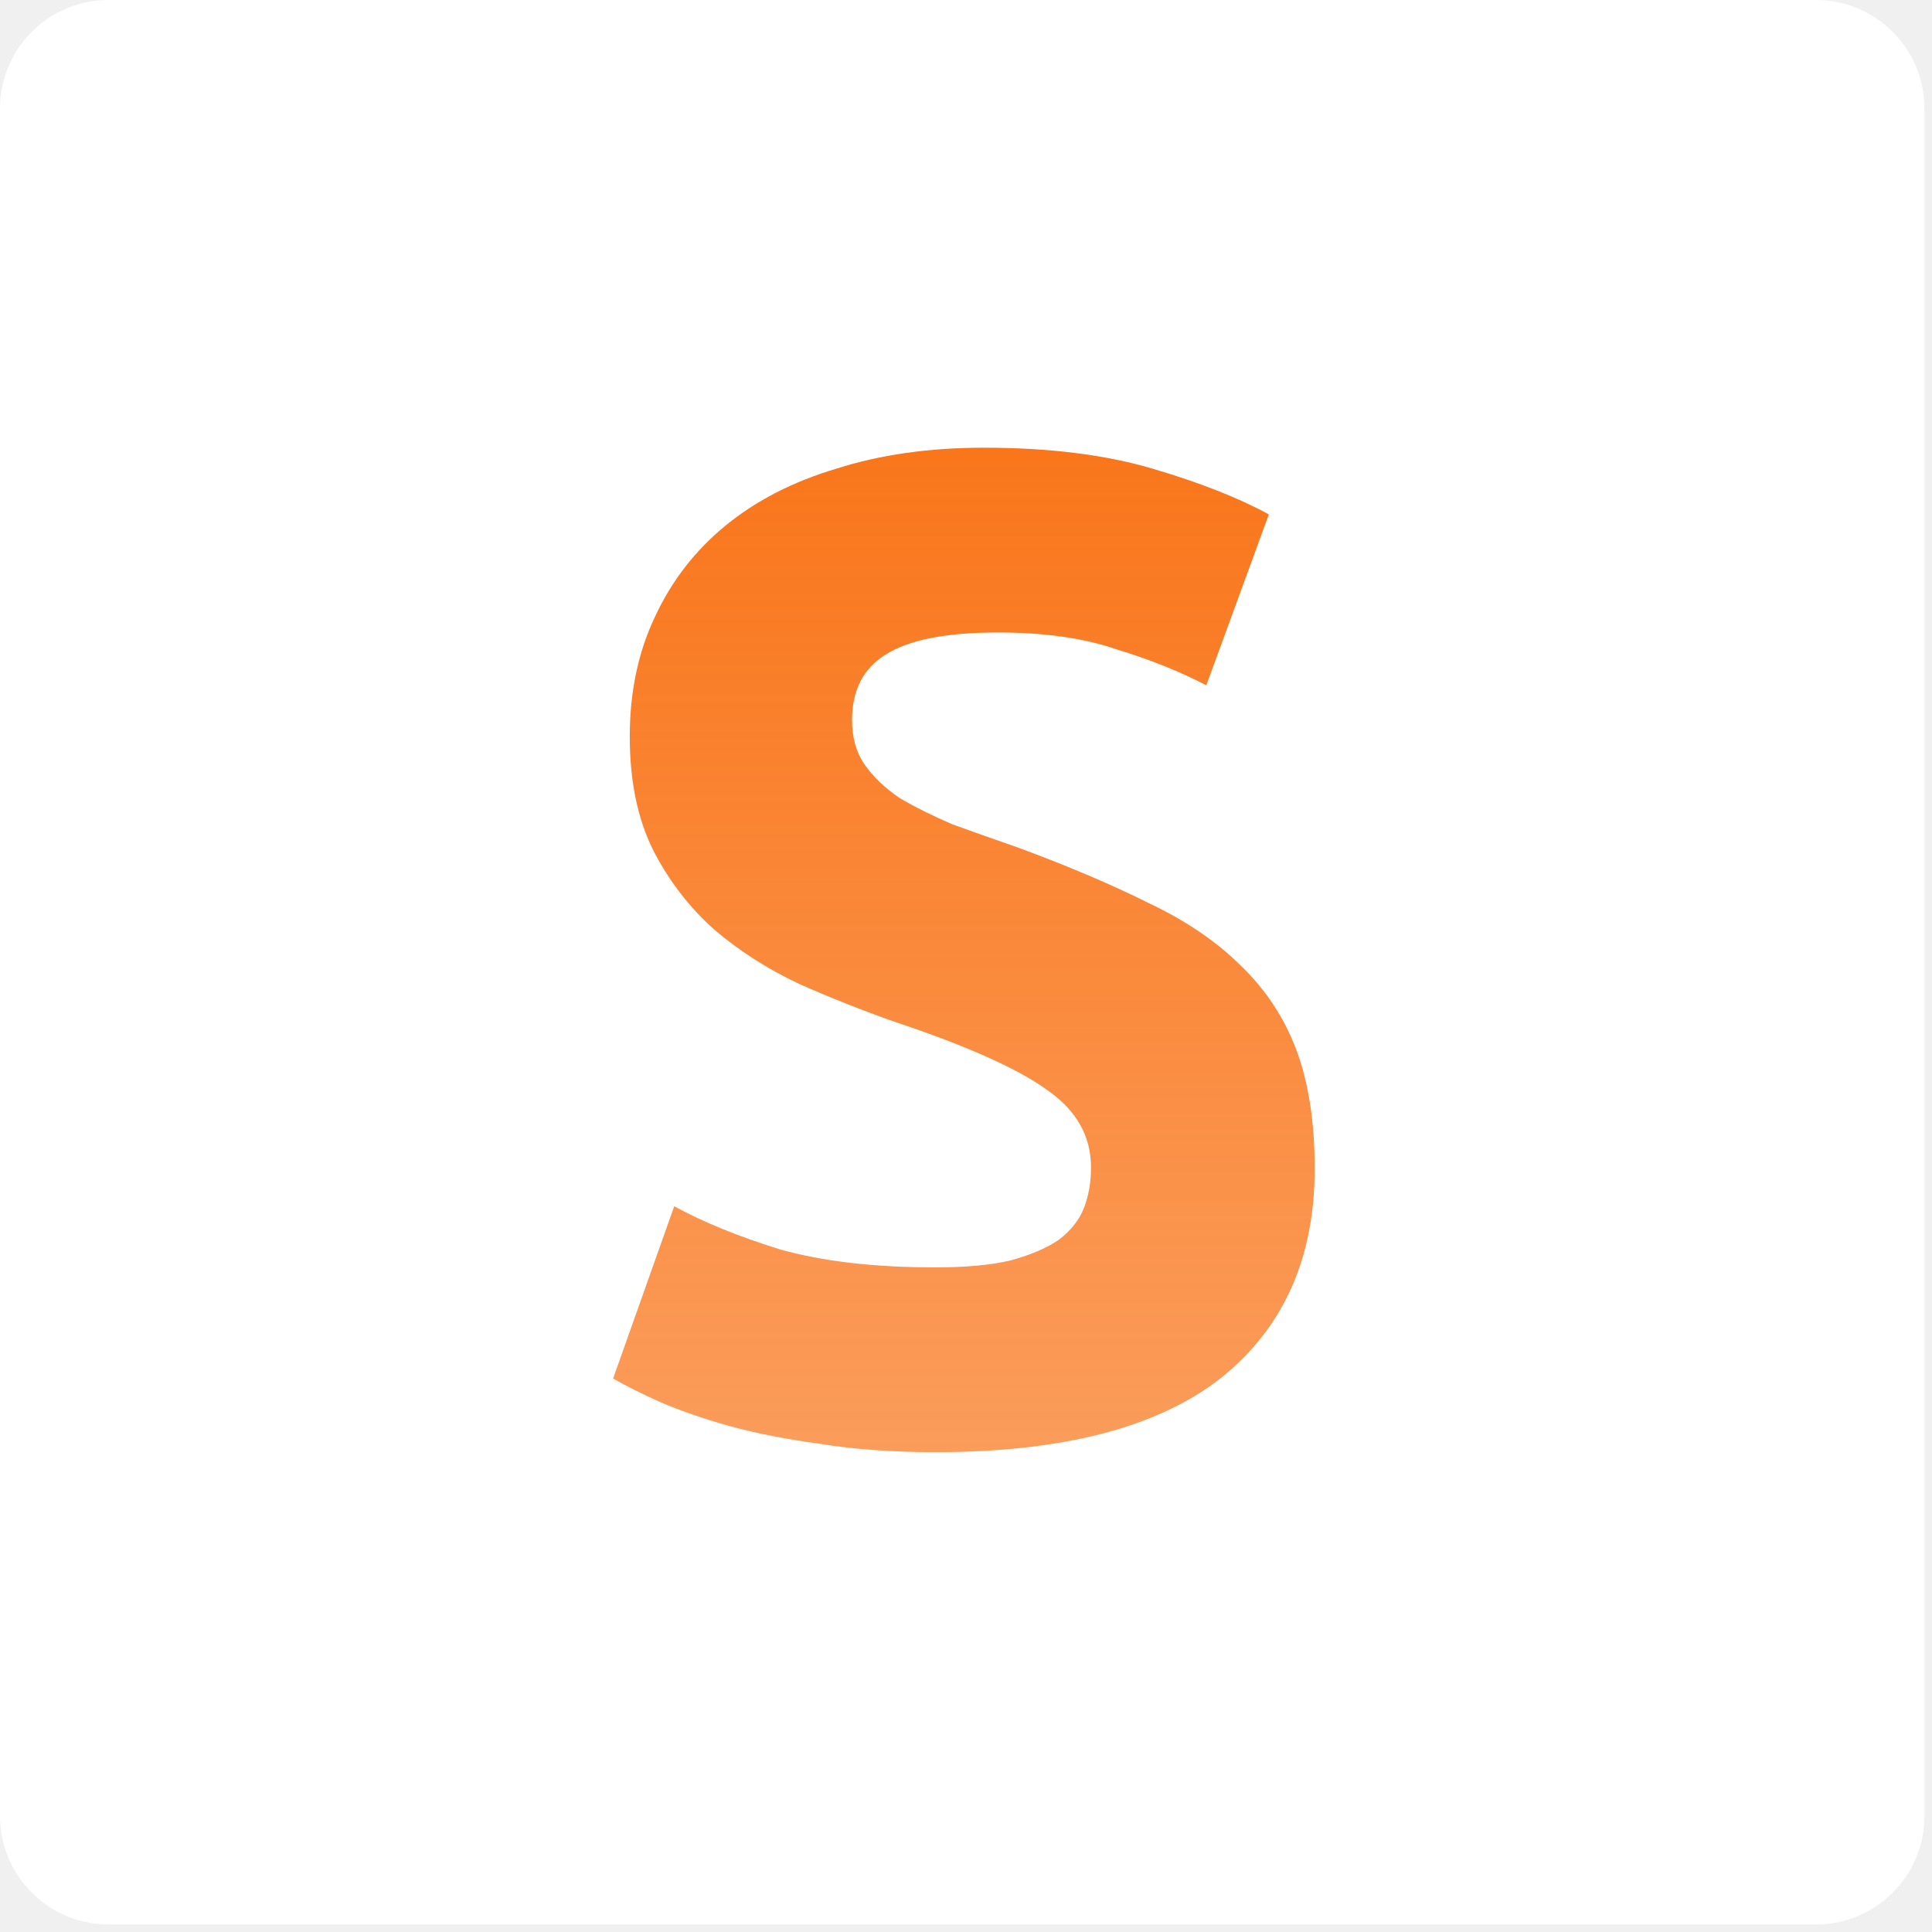
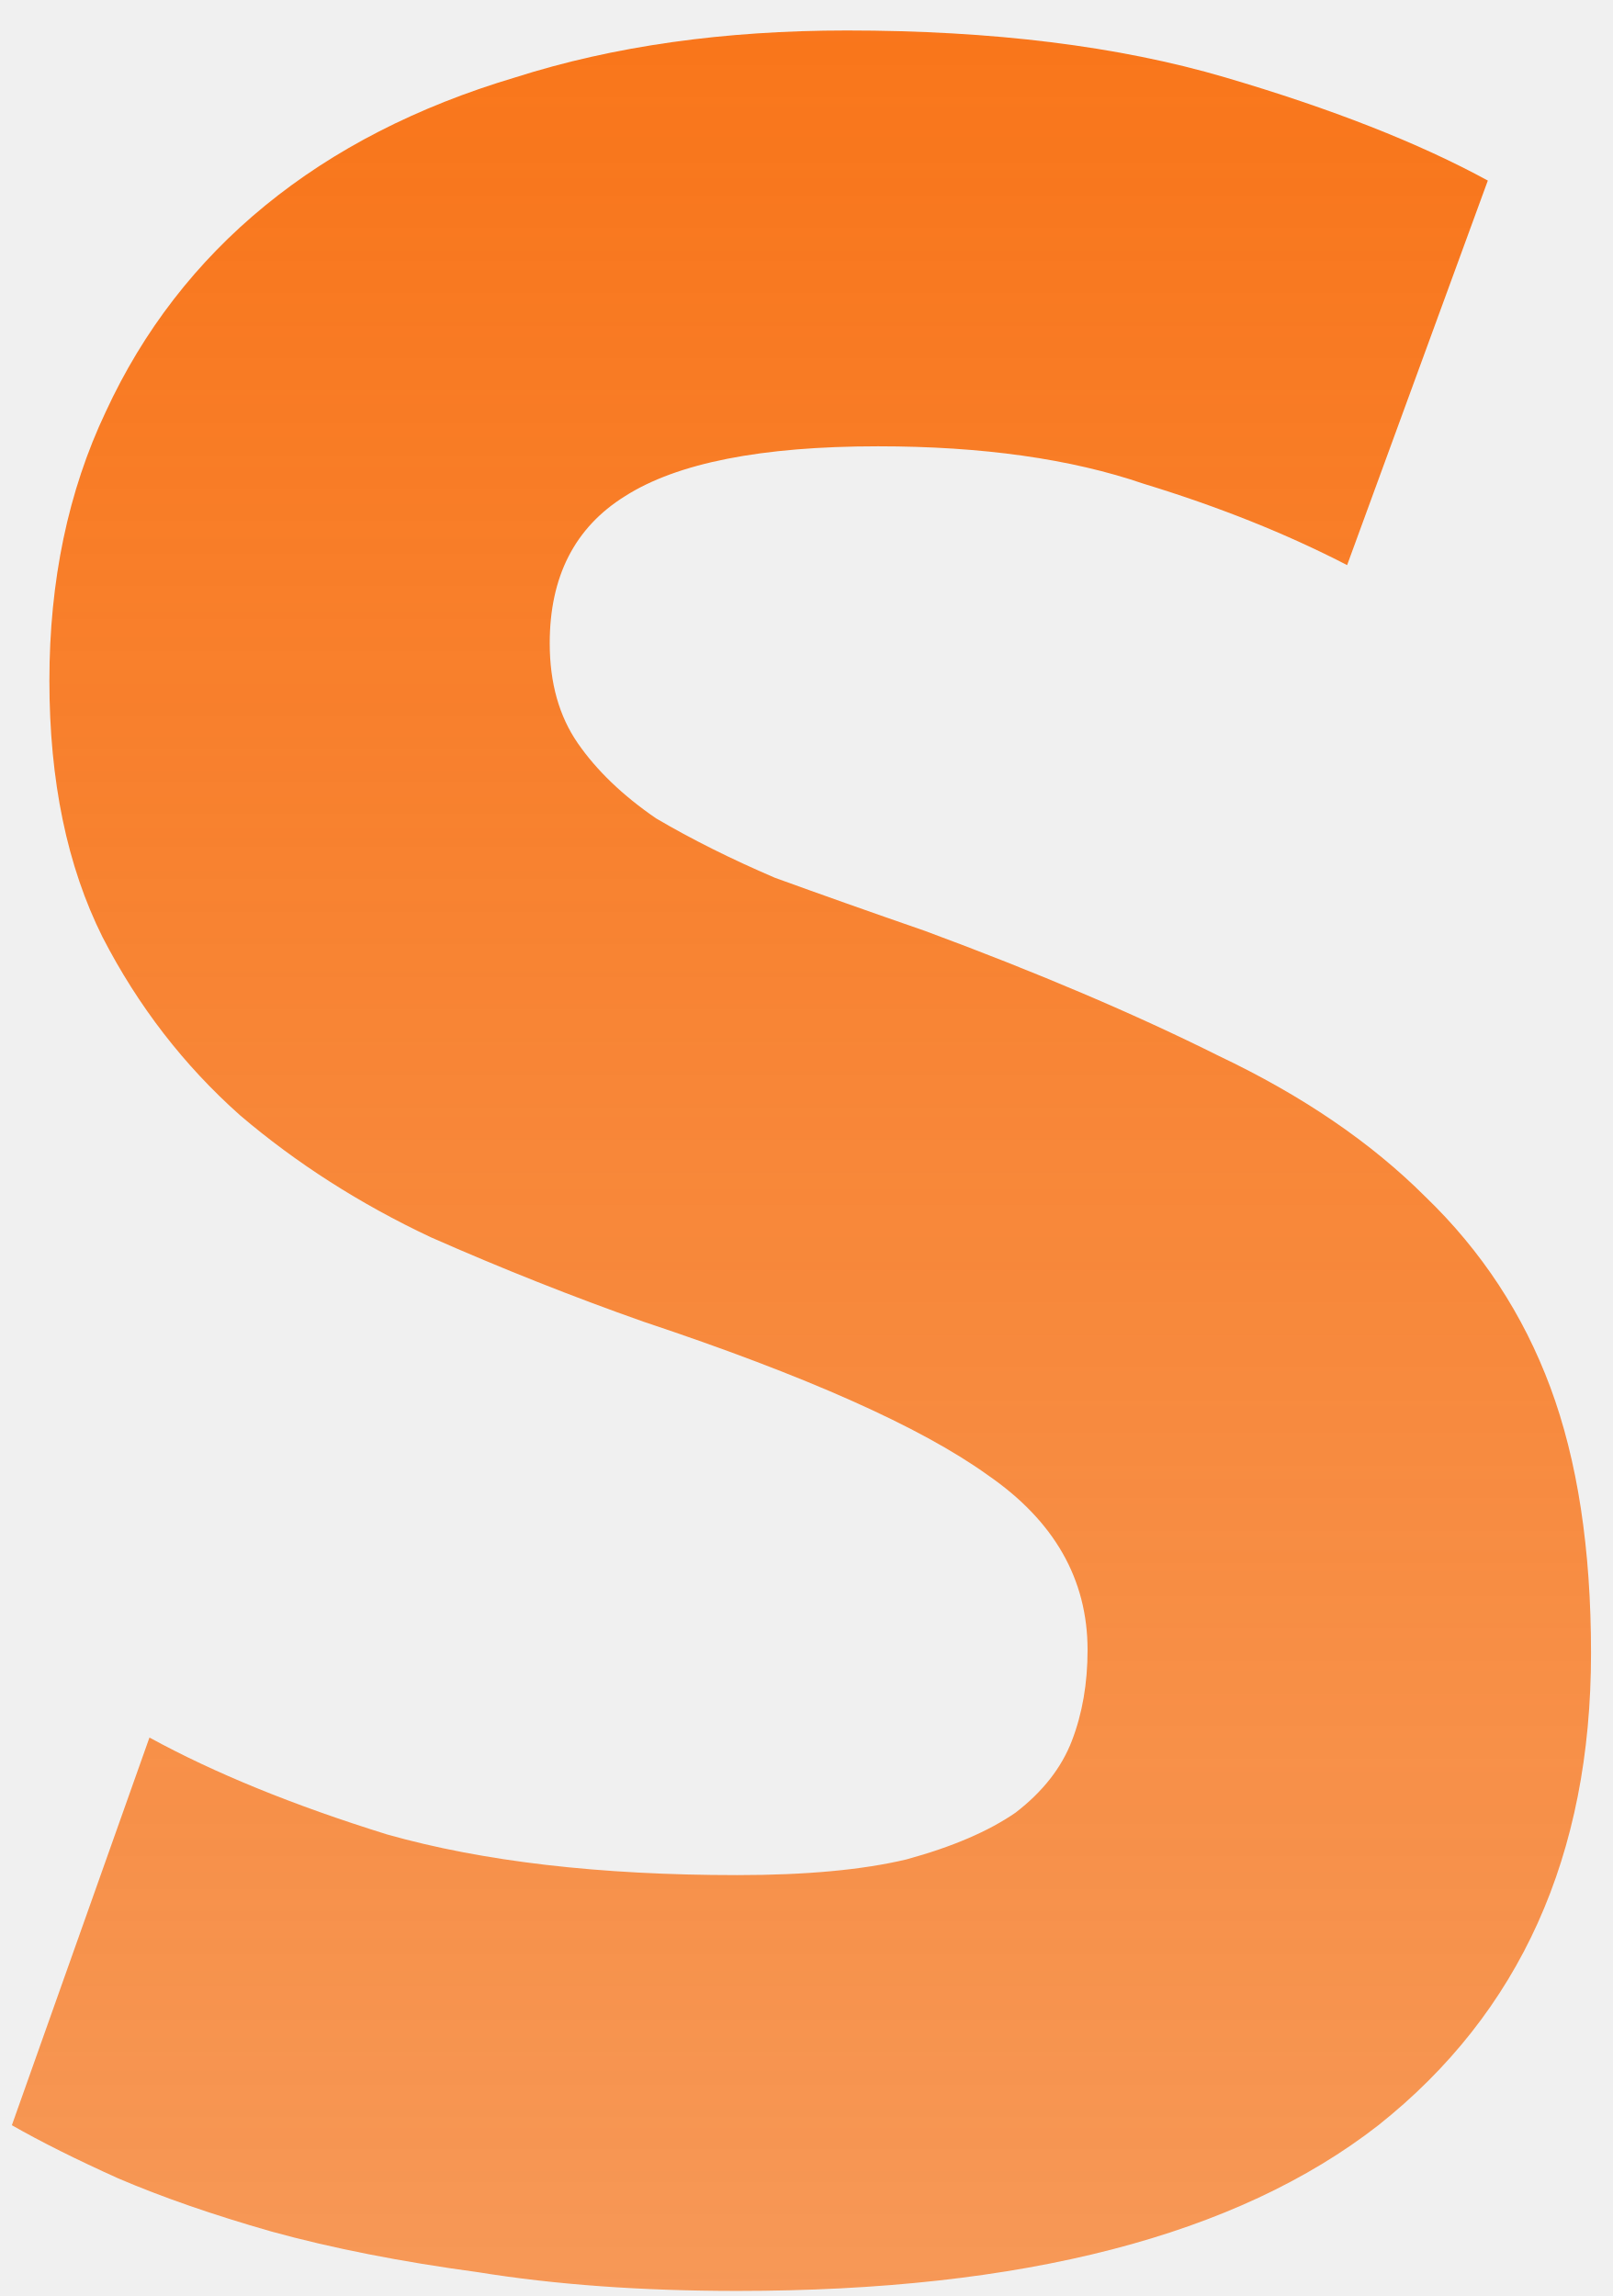
- <svg xmlns="http://www.w3.org/2000/svg" width="89" height="89" viewBox="0 0 89 89" fill="none">
-   <rect width="88.652" height="88.652" rx="5" fill="white" />
-   <path d="M43.091 58.384C44.499 58.384 45.651 58.277 46.547 58.064C47.486 57.808 48.232 57.488 48.787 57.104C49.342 56.677 49.726 56.187 49.939 55.632C50.152 55.077 50.259 54.459 50.259 53.776C50.259 52.325 49.576 51.131 48.211 50.192C46.846 49.211 44.499 48.165 41.171 47.056C39.72 46.544 38.27 45.968 36.819 45.328C35.368 44.645 34.067 43.813 32.915 42.832C31.763 41.808 30.824 40.592 30.099 39.184C29.374 37.733 29.011 35.984 29.011 33.936C29.011 31.888 29.395 30.053 30.163 28.432C30.931 26.768 32.019 25.36 33.427 24.208C34.835 23.056 36.542 22.181 38.547 21.584C40.552 20.944 42.814 20.624 45.331 20.624C48.318 20.624 50.899 20.944 53.075 21.584C55.251 22.224 57.043 22.928 58.451 23.696L55.571 31.568C54.334 30.928 52.947 30.373 51.411 29.904C49.918 29.392 48.104 29.136 45.971 29.136C43.582 29.136 41.854 29.477 40.787 30.16C39.763 30.8 39.251 31.803 39.251 33.168C39.251 33.979 39.443 34.661 39.827 35.216C40.211 35.771 40.744 36.283 41.427 36.752C42.152 37.179 42.963 37.584 43.859 37.968C44.798 38.309 45.822 38.672 46.931 39.056C49.235 39.909 51.24 40.763 52.947 41.616C54.654 42.427 56.062 43.387 57.171 44.496C58.323 45.605 59.176 46.907 59.731 48.4C60.286 49.893 60.563 51.707 60.563 53.84C60.563 57.979 59.112 61.2 56.211 63.504C53.31 65.765 48.936 66.896 43.091 66.896C41.128 66.896 39.358 66.768 37.779 66.512C36.2 66.299 34.792 66.021 33.555 65.68C32.36 65.339 31.315 64.976 30.419 64.592C29.566 64.208 28.84 63.845 28.243 63.504L31.059 55.568C32.382 56.293 34.003 56.955 35.923 57.552C37.886 58.107 40.275 58.384 43.091 58.384Z" fill="url(#paint0_linear_6_3)" />
+ <svg xmlns="http://www.w3.org/2000/svg" width="33" height="47" viewBox="0 0 33 47" fill="none">
+   <path d="M15.091 38.384C16.499 38.384 17.651 38.277 18.547 38.064C19.486 37.808 20.232 37.488 20.787 37.104C21.342 36.677 21.726 36.187 21.939 35.632C22.152 35.077 22.259 34.459 22.259 33.776C22.259 32.325 21.576 31.131 20.211 30.192C18.846 29.211 16.499 28.165 13.171 27.056C11.72 26.544 10.27 25.968 8.819 25.328C7.368 24.645 6.067 23.813 4.915 22.832C3.763 21.808 2.824 20.592 2.099 19.184C1.374 17.733 1.011 15.984 1.011 13.936C1.011 11.888 1.395 10.053 2.163 8.432C2.931 6.768 4.019 5.36 5.427 4.208C6.835 3.056 8.542 2.181 10.547 1.584C12.552 0.944 14.814 0.624 17.331 0.624C20.318 0.624 22.899 0.944 25.075 1.584C27.251 2.224 29.043 2.928 30.451 3.696L27.571 11.568C26.334 10.928 24.947 10.373 23.411 9.904C21.918 9.392 20.104 9.136 17.971 9.136C15.582 9.136 13.854 9.477 12.787 10.16C11.763 10.8 11.251 11.803 11.251 13.168C11.251 13.979 11.443 14.661 11.827 15.216C12.211 15.771 12.744 16.283 13.427 16.752C14.152 17.179 14.963 17.584 15.859 17.968C16.798 18.309 17.822 18.672 18.931 19.056C21.235 19.909 23.24 20.763 24.947 21.616C26.654 22.427 28.062 23.387 29.171 24.496C30.323 25.605 31.176 26.907 31.731 28.4C32.286 29.893 32.563 31.707 32.563 33.84C32.563 37.979 31.112 41.2 28.211 43.504C25.31 45.765 20.936 46.896 15.091 46.896C13.128 46.896 11.358 46.768 9.779 46.512C8.2 46.299 6.792 46.021 5.555 45.68C4.36 45.339 3.315 44.976 2.419 44.592C1.566 44.208 0.84 43.845 0.243 43.504L3.059 35.568C4.382 36.293 6.003 36.955 7.923 37.552C9.886 38.107 12.275 38.384 15.091 38.384Z" fill="url(#paint0_linear_5_4)" />
  <defs>
-     <linearGradient id="paint0_linear_6_3" x1="44.5" y1="17" x2="44.5" y2="68" gradientUnits="userSpaceOnUse">
+     <linearGradient id="paint0_linear_5_4" x1="16.5" y1="-3" x2="16.5" y2="48" gradientUnits="userSpaceOnUse">
      <stop stop-color="#F97316" />
      <stop offset="1" stop-color="#F97316" stop-opacity="0.7" />
    </linearGradient>
  </defs>
</svg>
